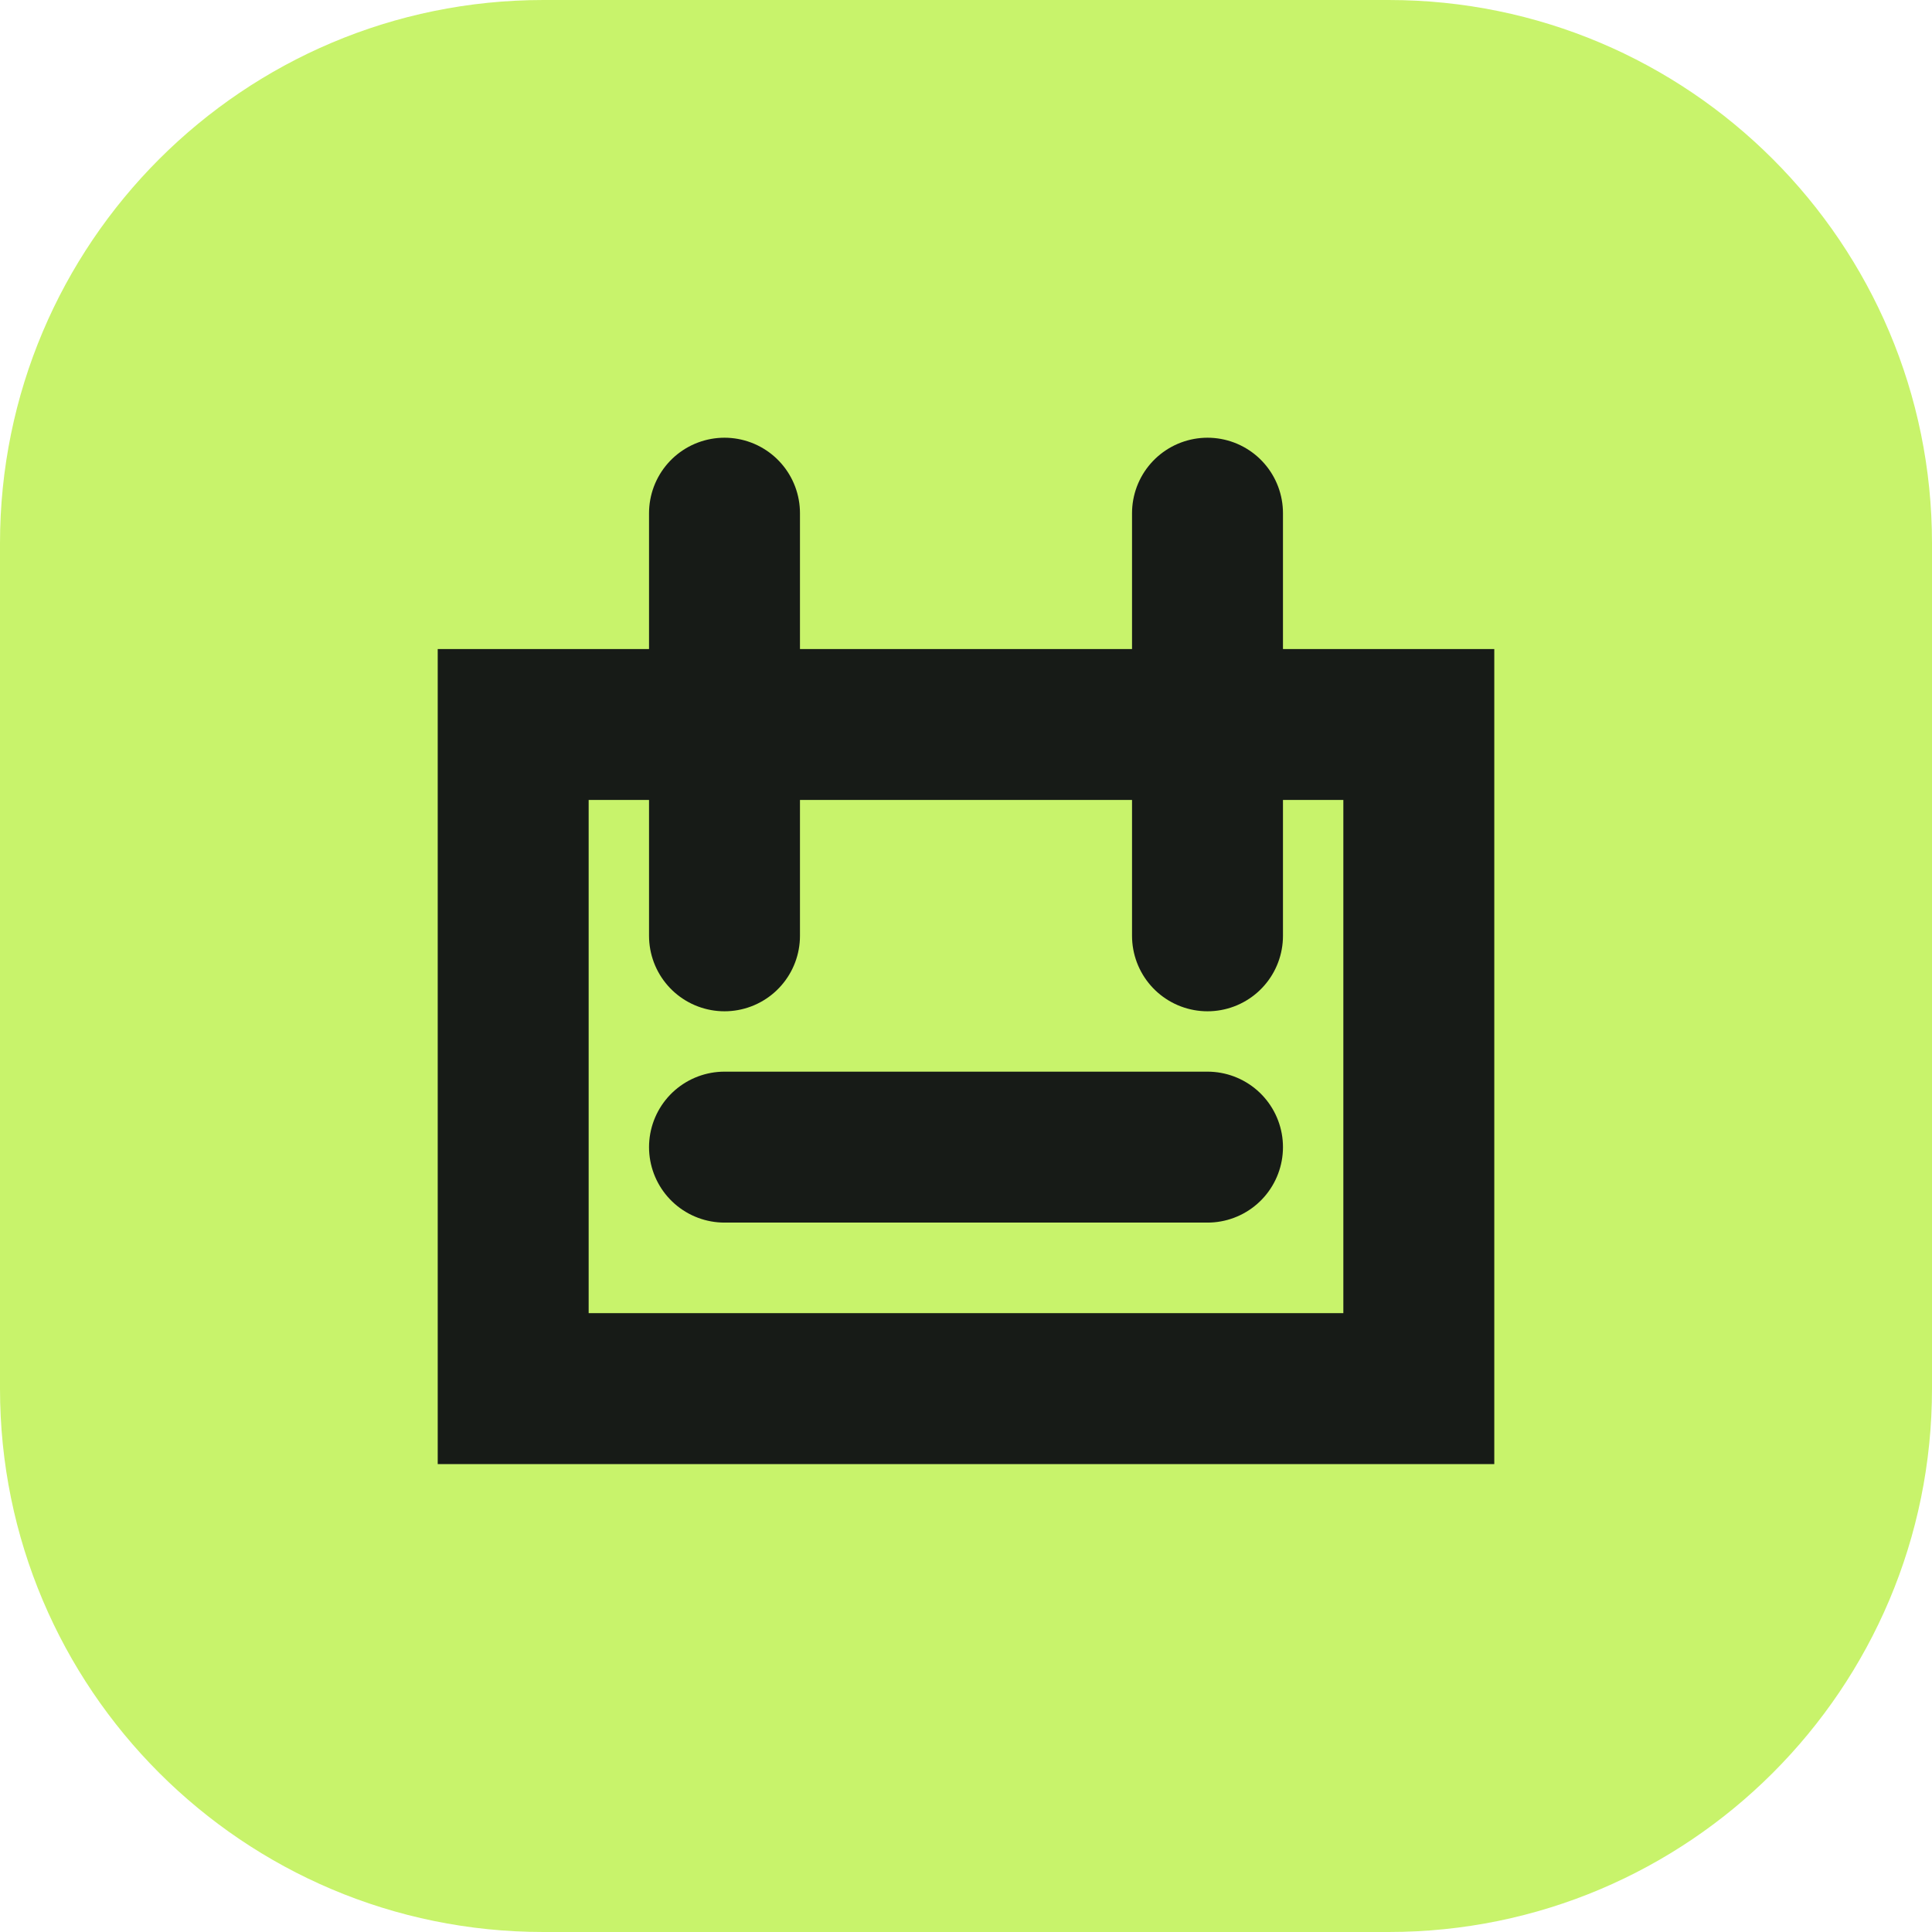
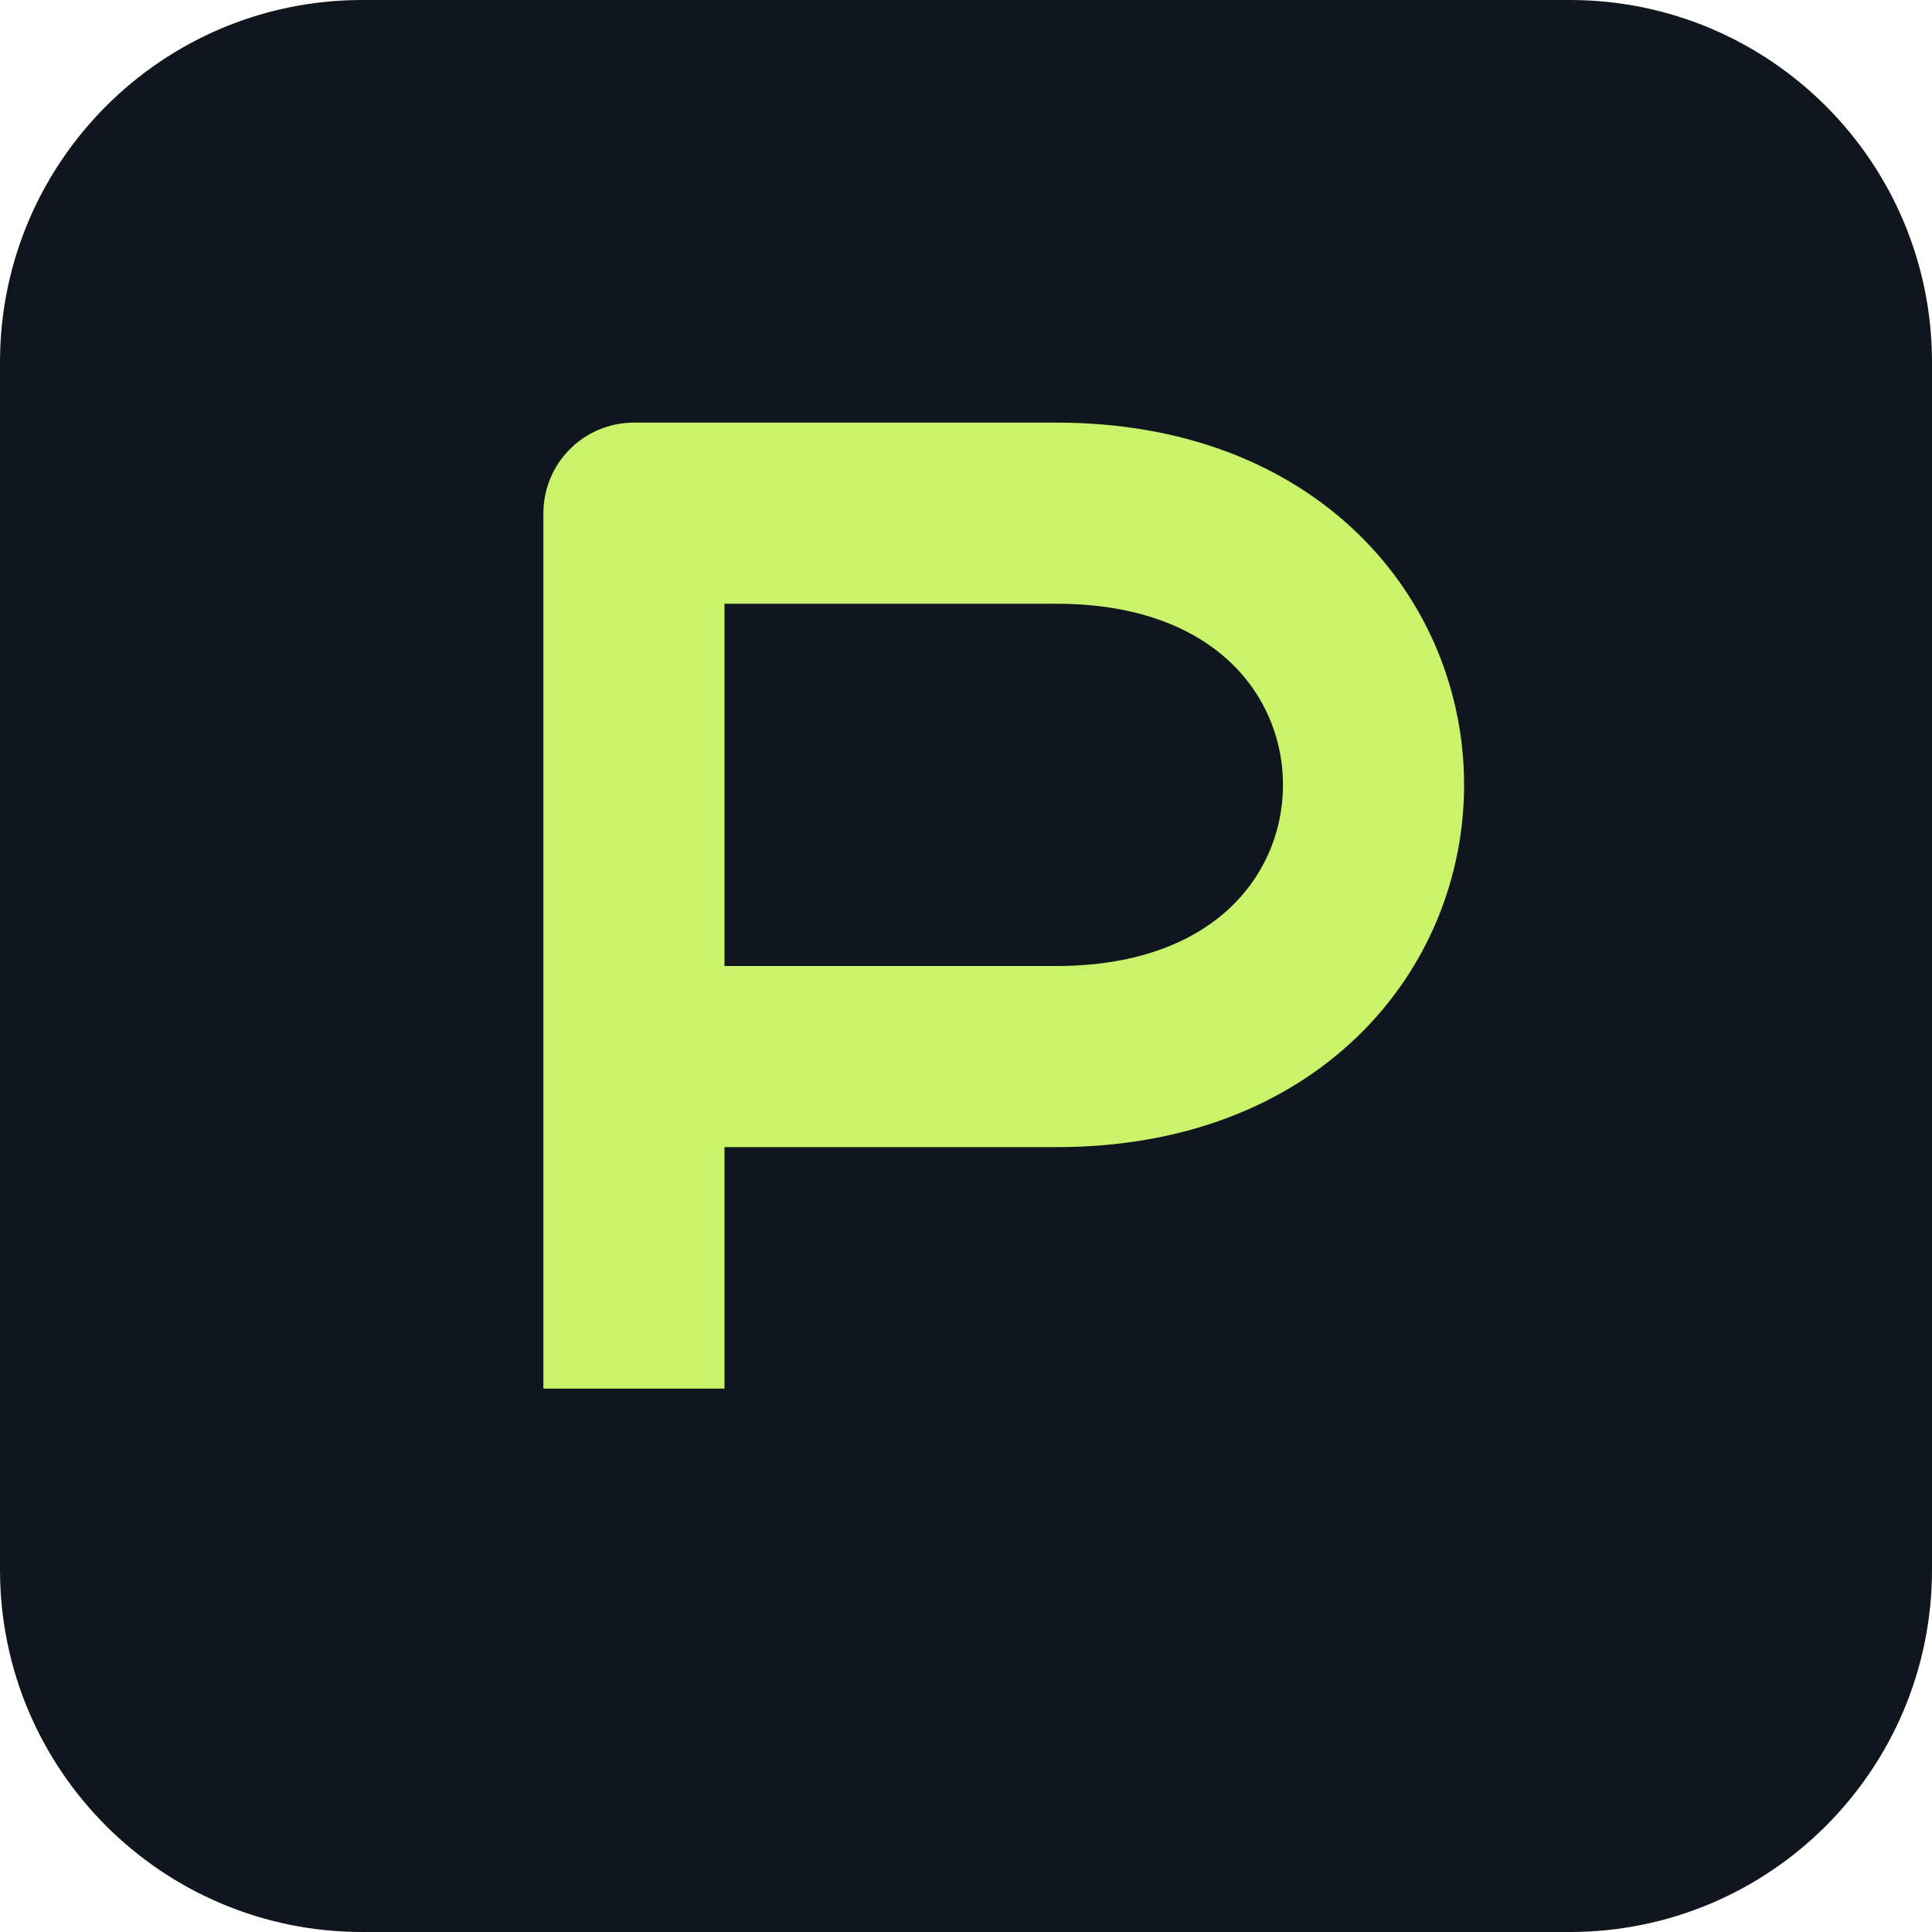
<svg xmlns="http://www.w3.org/2000/svg" viewBox="0 0 64 64">
-   <rect width="64" height="64" rx="18" fill="#c8f36b" />
-   <path d="M17 24h30v22H17zM24 17v14m16-14v14M24 38h16" fill="none" stroke="#171b17" stroke-width="5" stroke-linecap="round" />
+   <rect width="64" height="64" rx="12" fill="#10151e" />
+   <path d="M21 46V17h14c14 0 14 18 0 18H21" fill="none" stroke="#c8f36b" stroke-width="6" stroke-linejoin="round" />
</svg>
